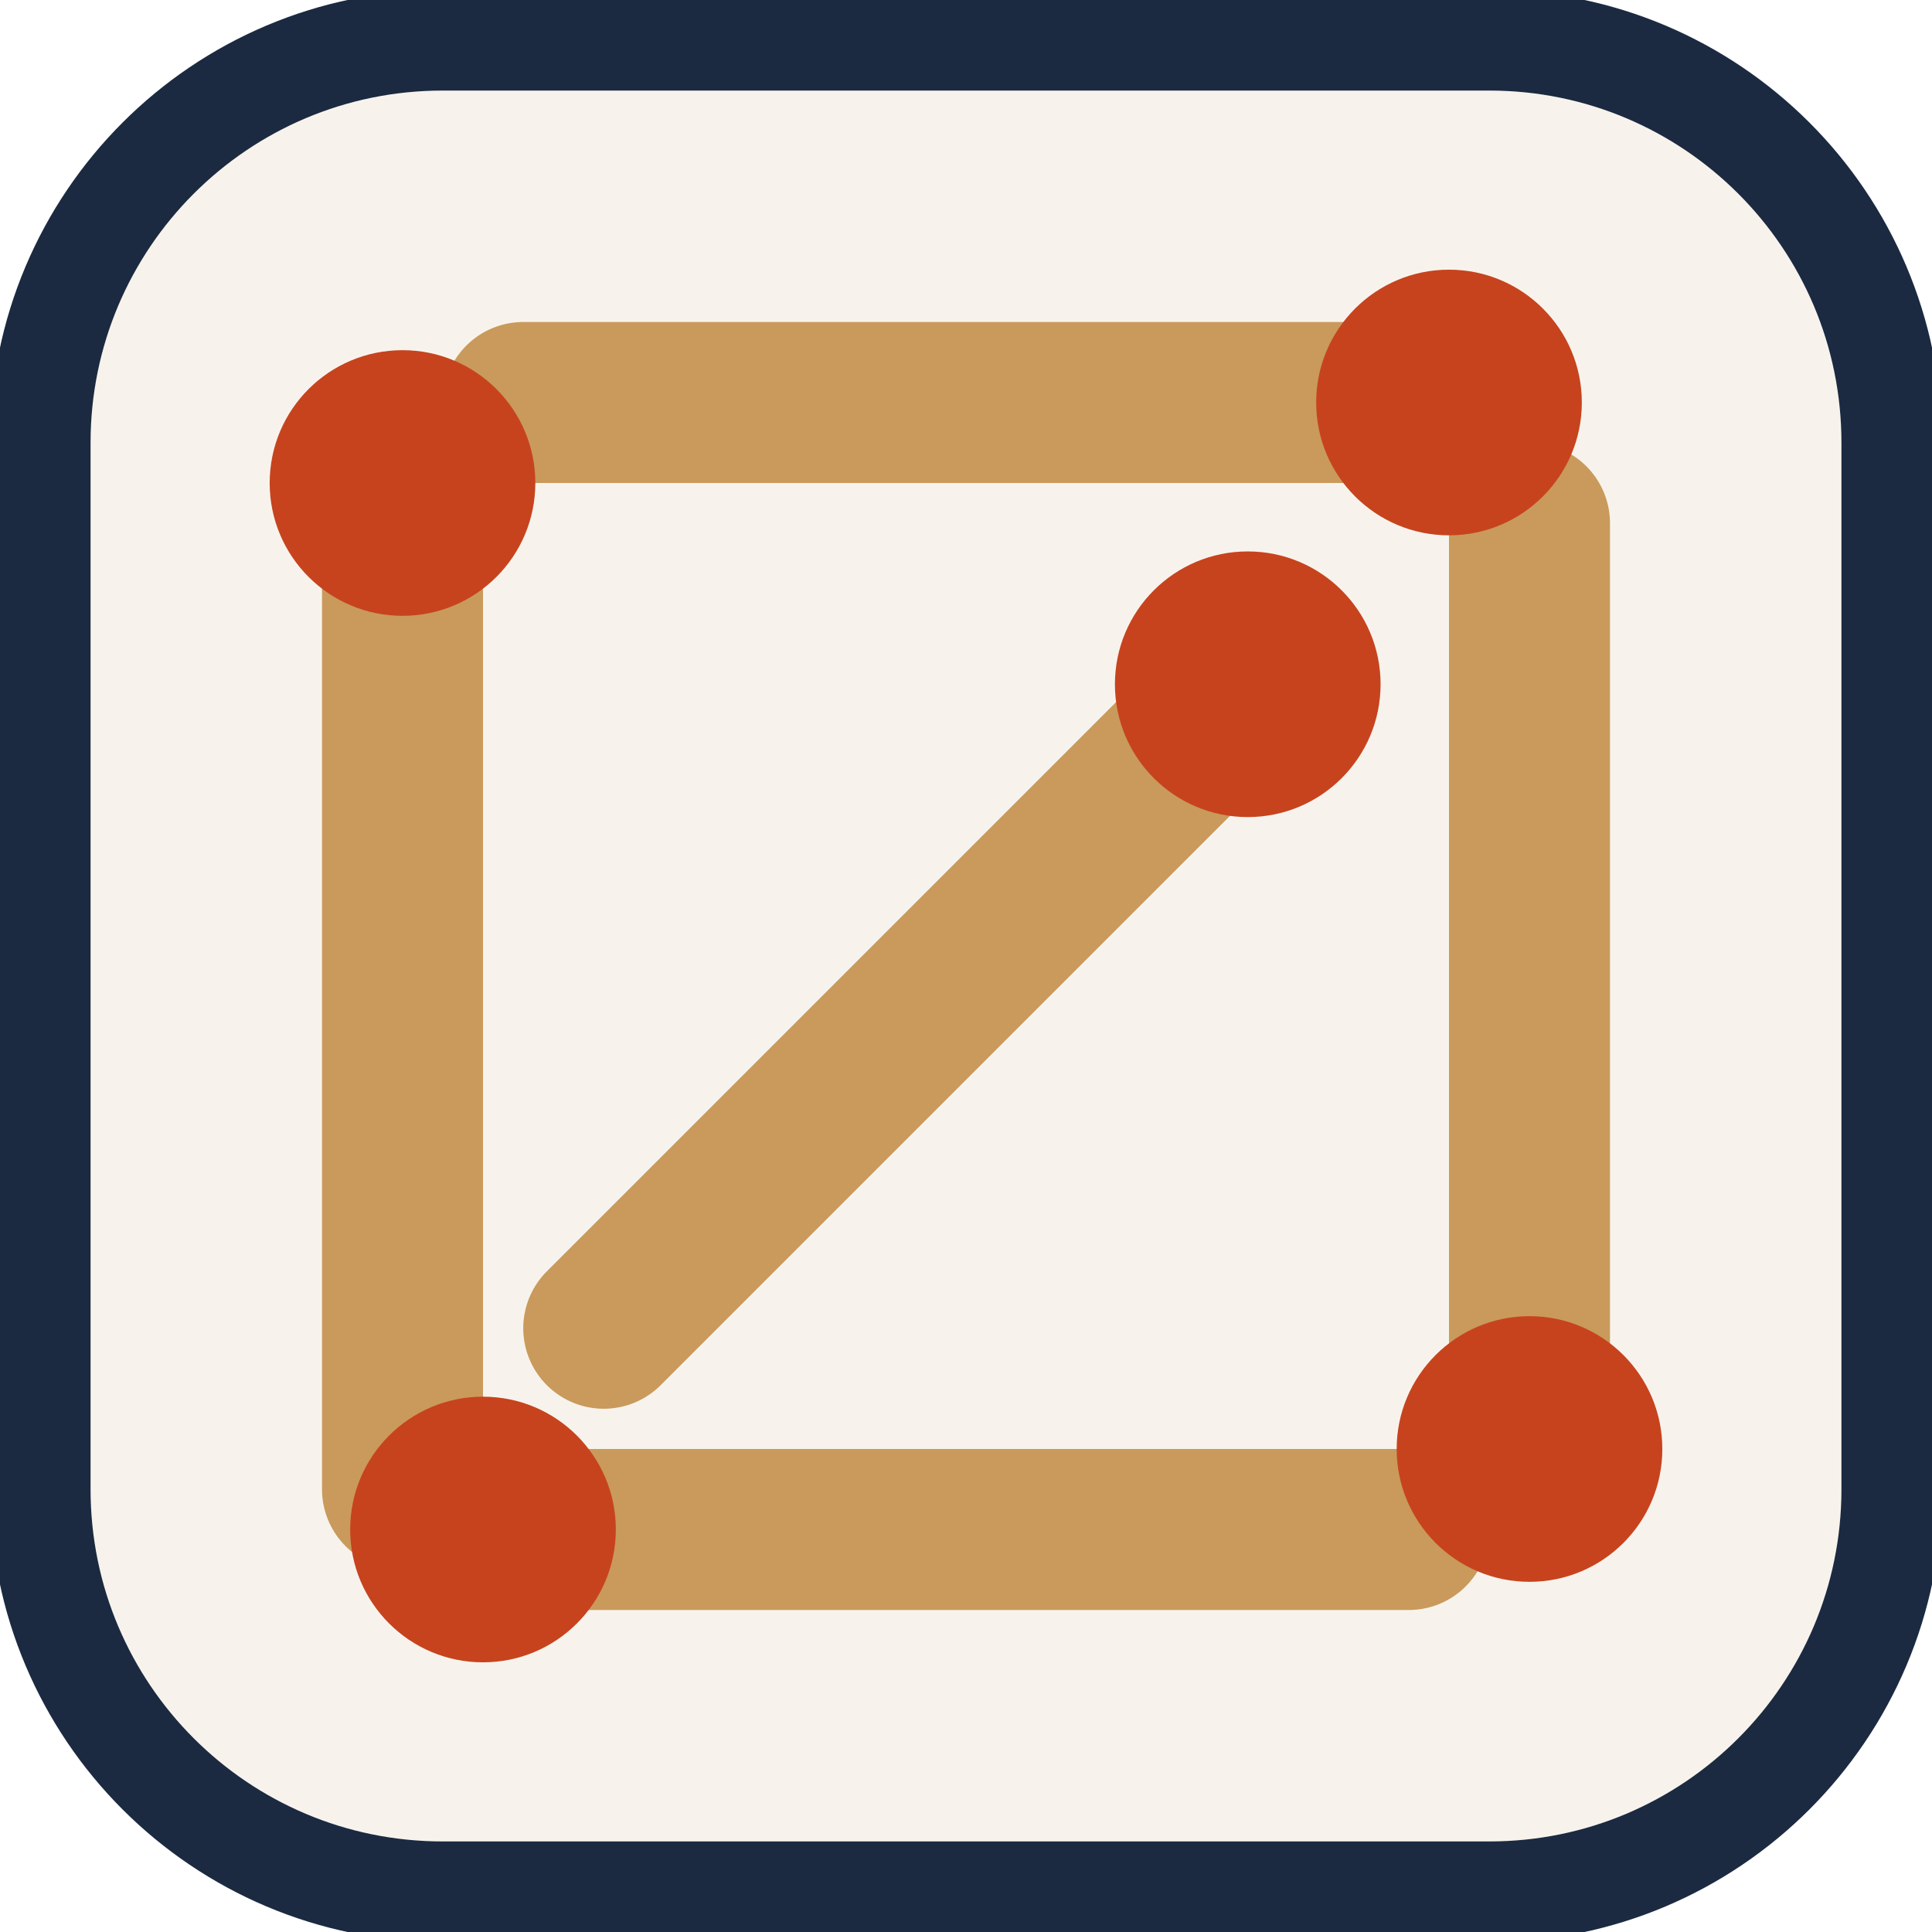
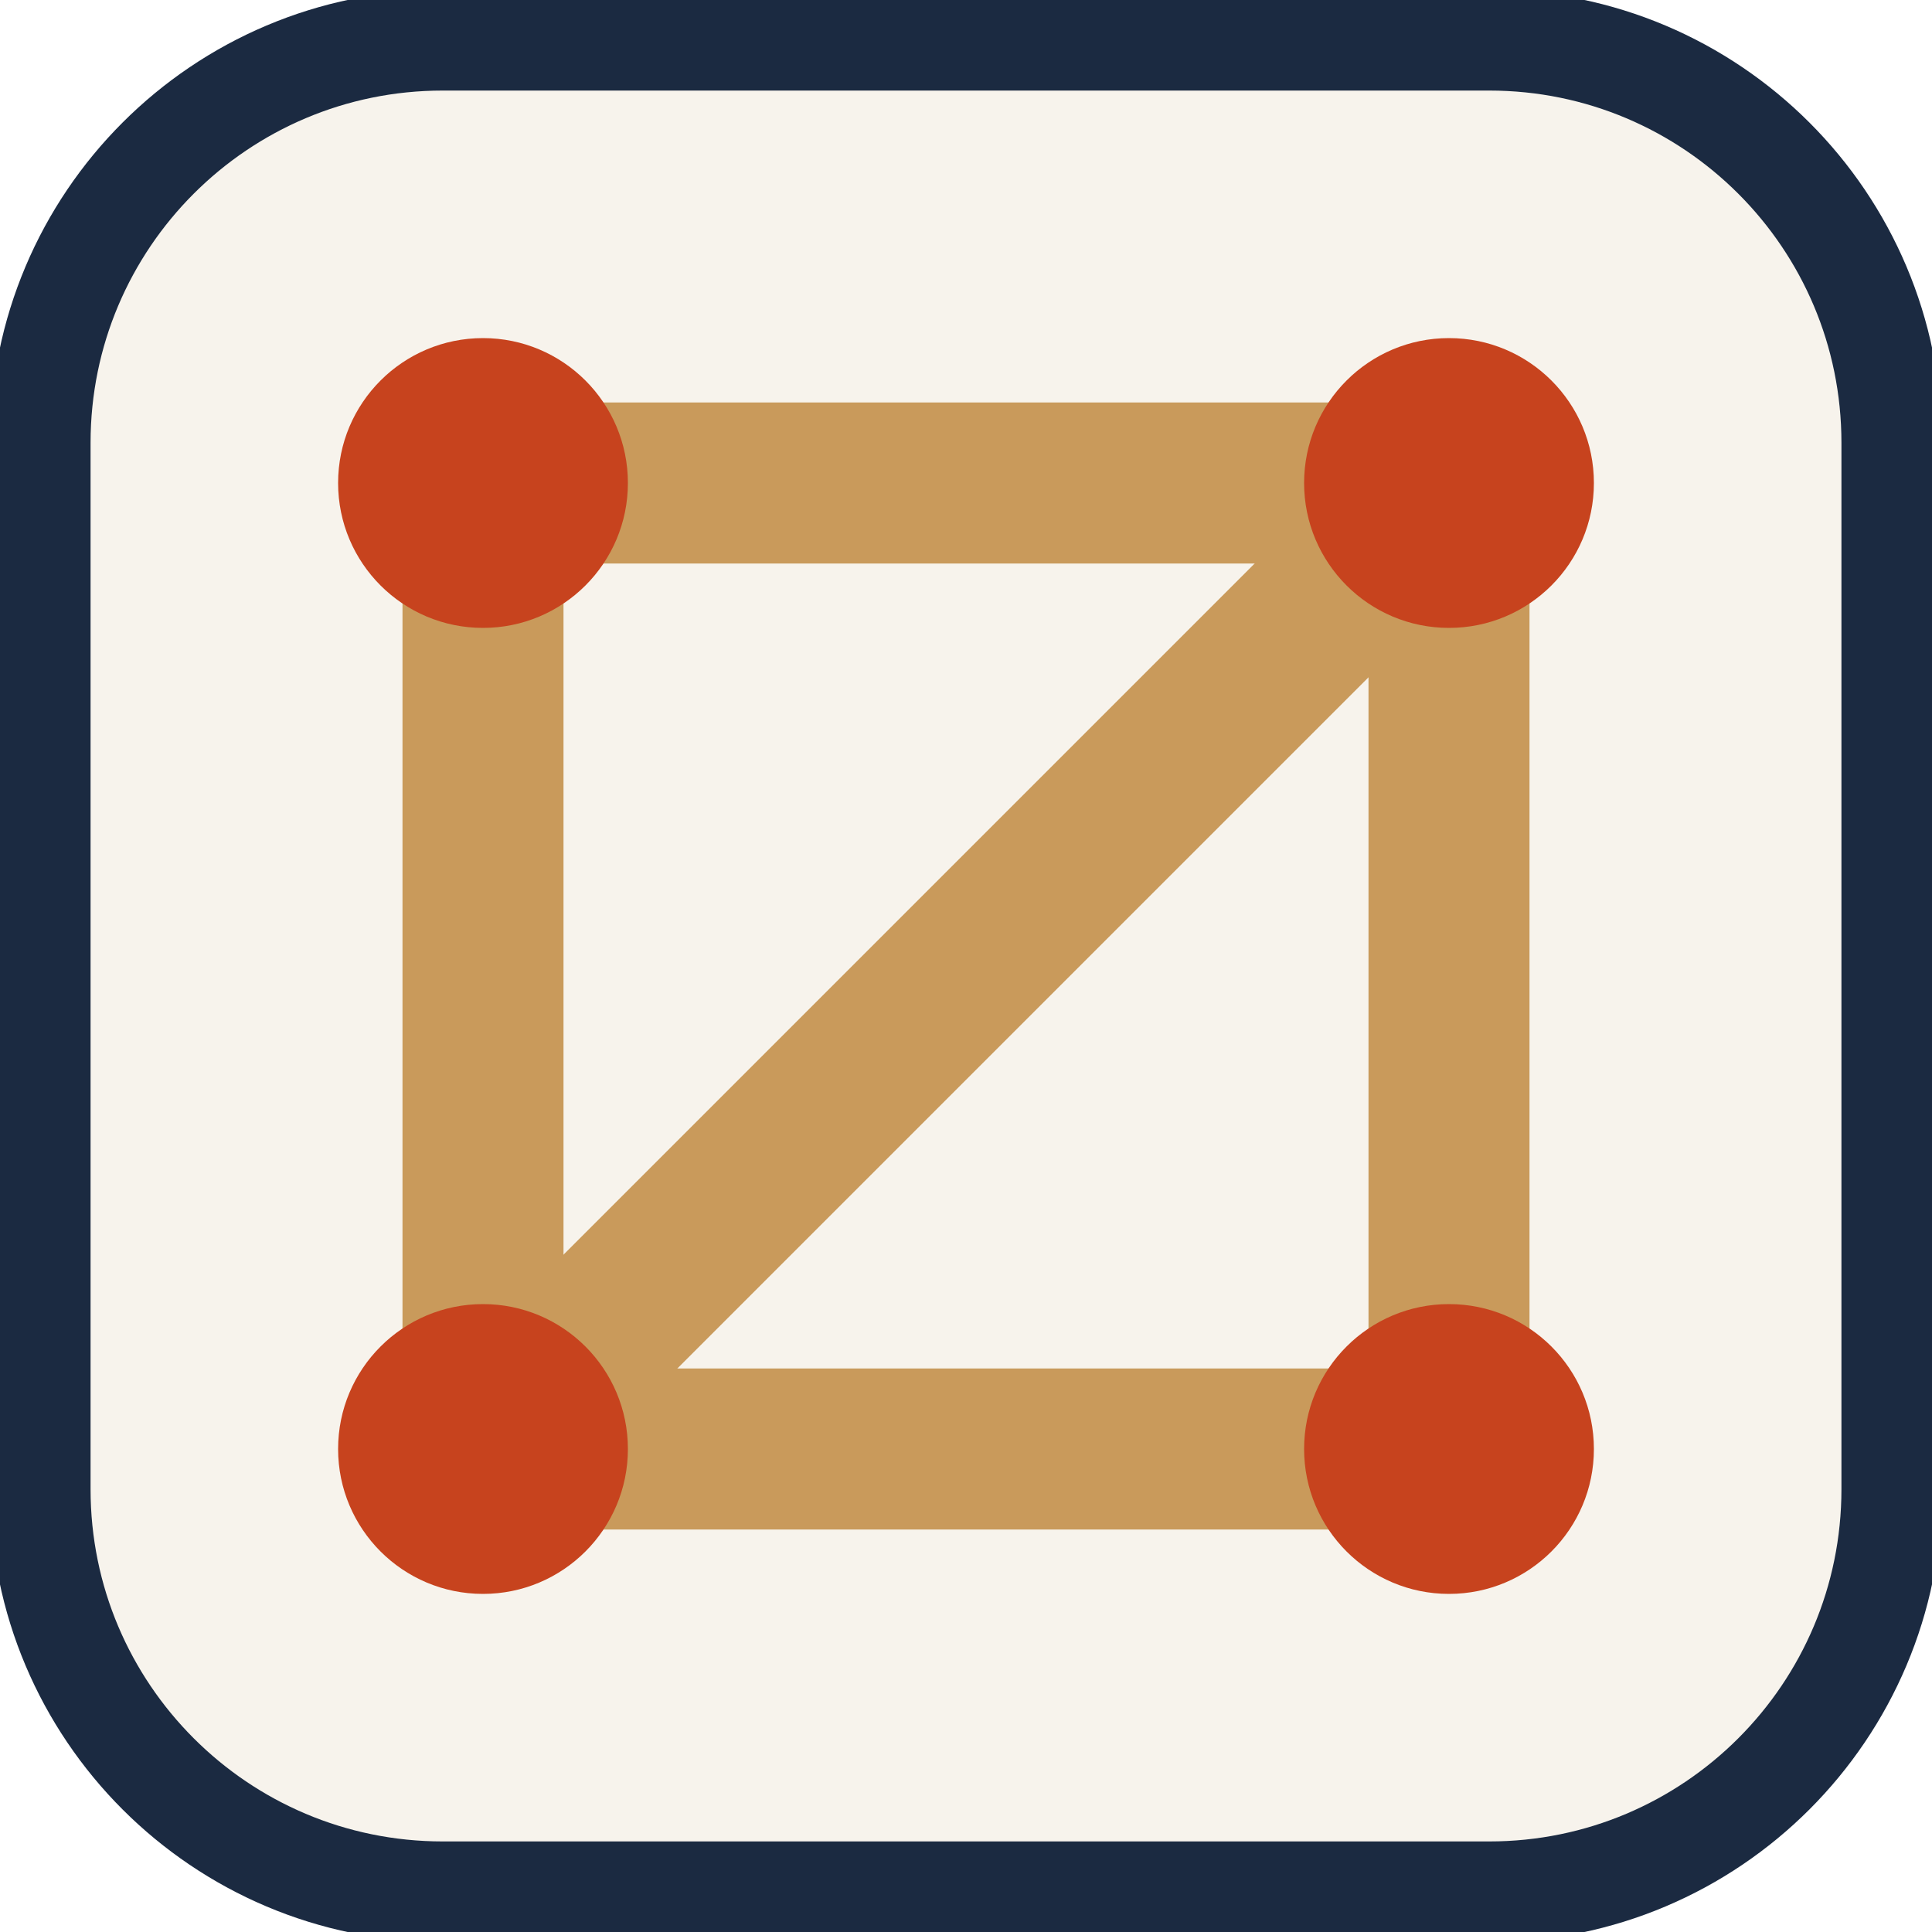
<svg xmlns="http://www.w3.org/2000/svg" viewBox="0 0 48 48">
  <rect x="1" y="1" width="46" height="46" rx="10" fill="#f7f3ec" stroke="#1b2a41" stroke-width="2.5" />
  <g stroke="#c99a5b" stroke-width="4" stroke-linecap="round">
-     <line x1="10" y1="37" x2="10" y2="12" />
-     <line x1="13" y1="10" x2="36" y2="10" />
-     <line x1="38" y1="13" x2="38" y2="36" />
-     <line x1="35" y1="38" x2="12" y2="38" />
-     <line x1="15" y1="33" x2="31" y2="17" />
+     <line x1="12" y1="36" x2="12" y2="12" />
+     <line x1="12" y1="12" x2="36" y2="12" />
+     <line x1="36" y1="12" x2="36" y2="36" />
+     <line x1="36" y1="36" x2="12" y2="36" />
+     <line x1="12" y1="36" x2="36" y2="12" />
  </g>
  <g fill="#c7431e">
-     <circle cx="10" cy="12" r="3.3" />
-     <circle cx="36" cy="10" r="3.3" />
-     <circle cx="38" cy="36" r="3.3" />
-     <circle cx="12" cy="38" r="3.3" />
-     <circle cx="31" cy="17" r="3.3" />
+     <circle cx="12" cy="12" r="3.6" />
+     <circle cx="36" cy="12" r="3.6" />
+     <circle cx="36" cy="36" r="3.6" />
+     <circle cx="12" cy="36" r="3.6" />
  </g>
</svg>
